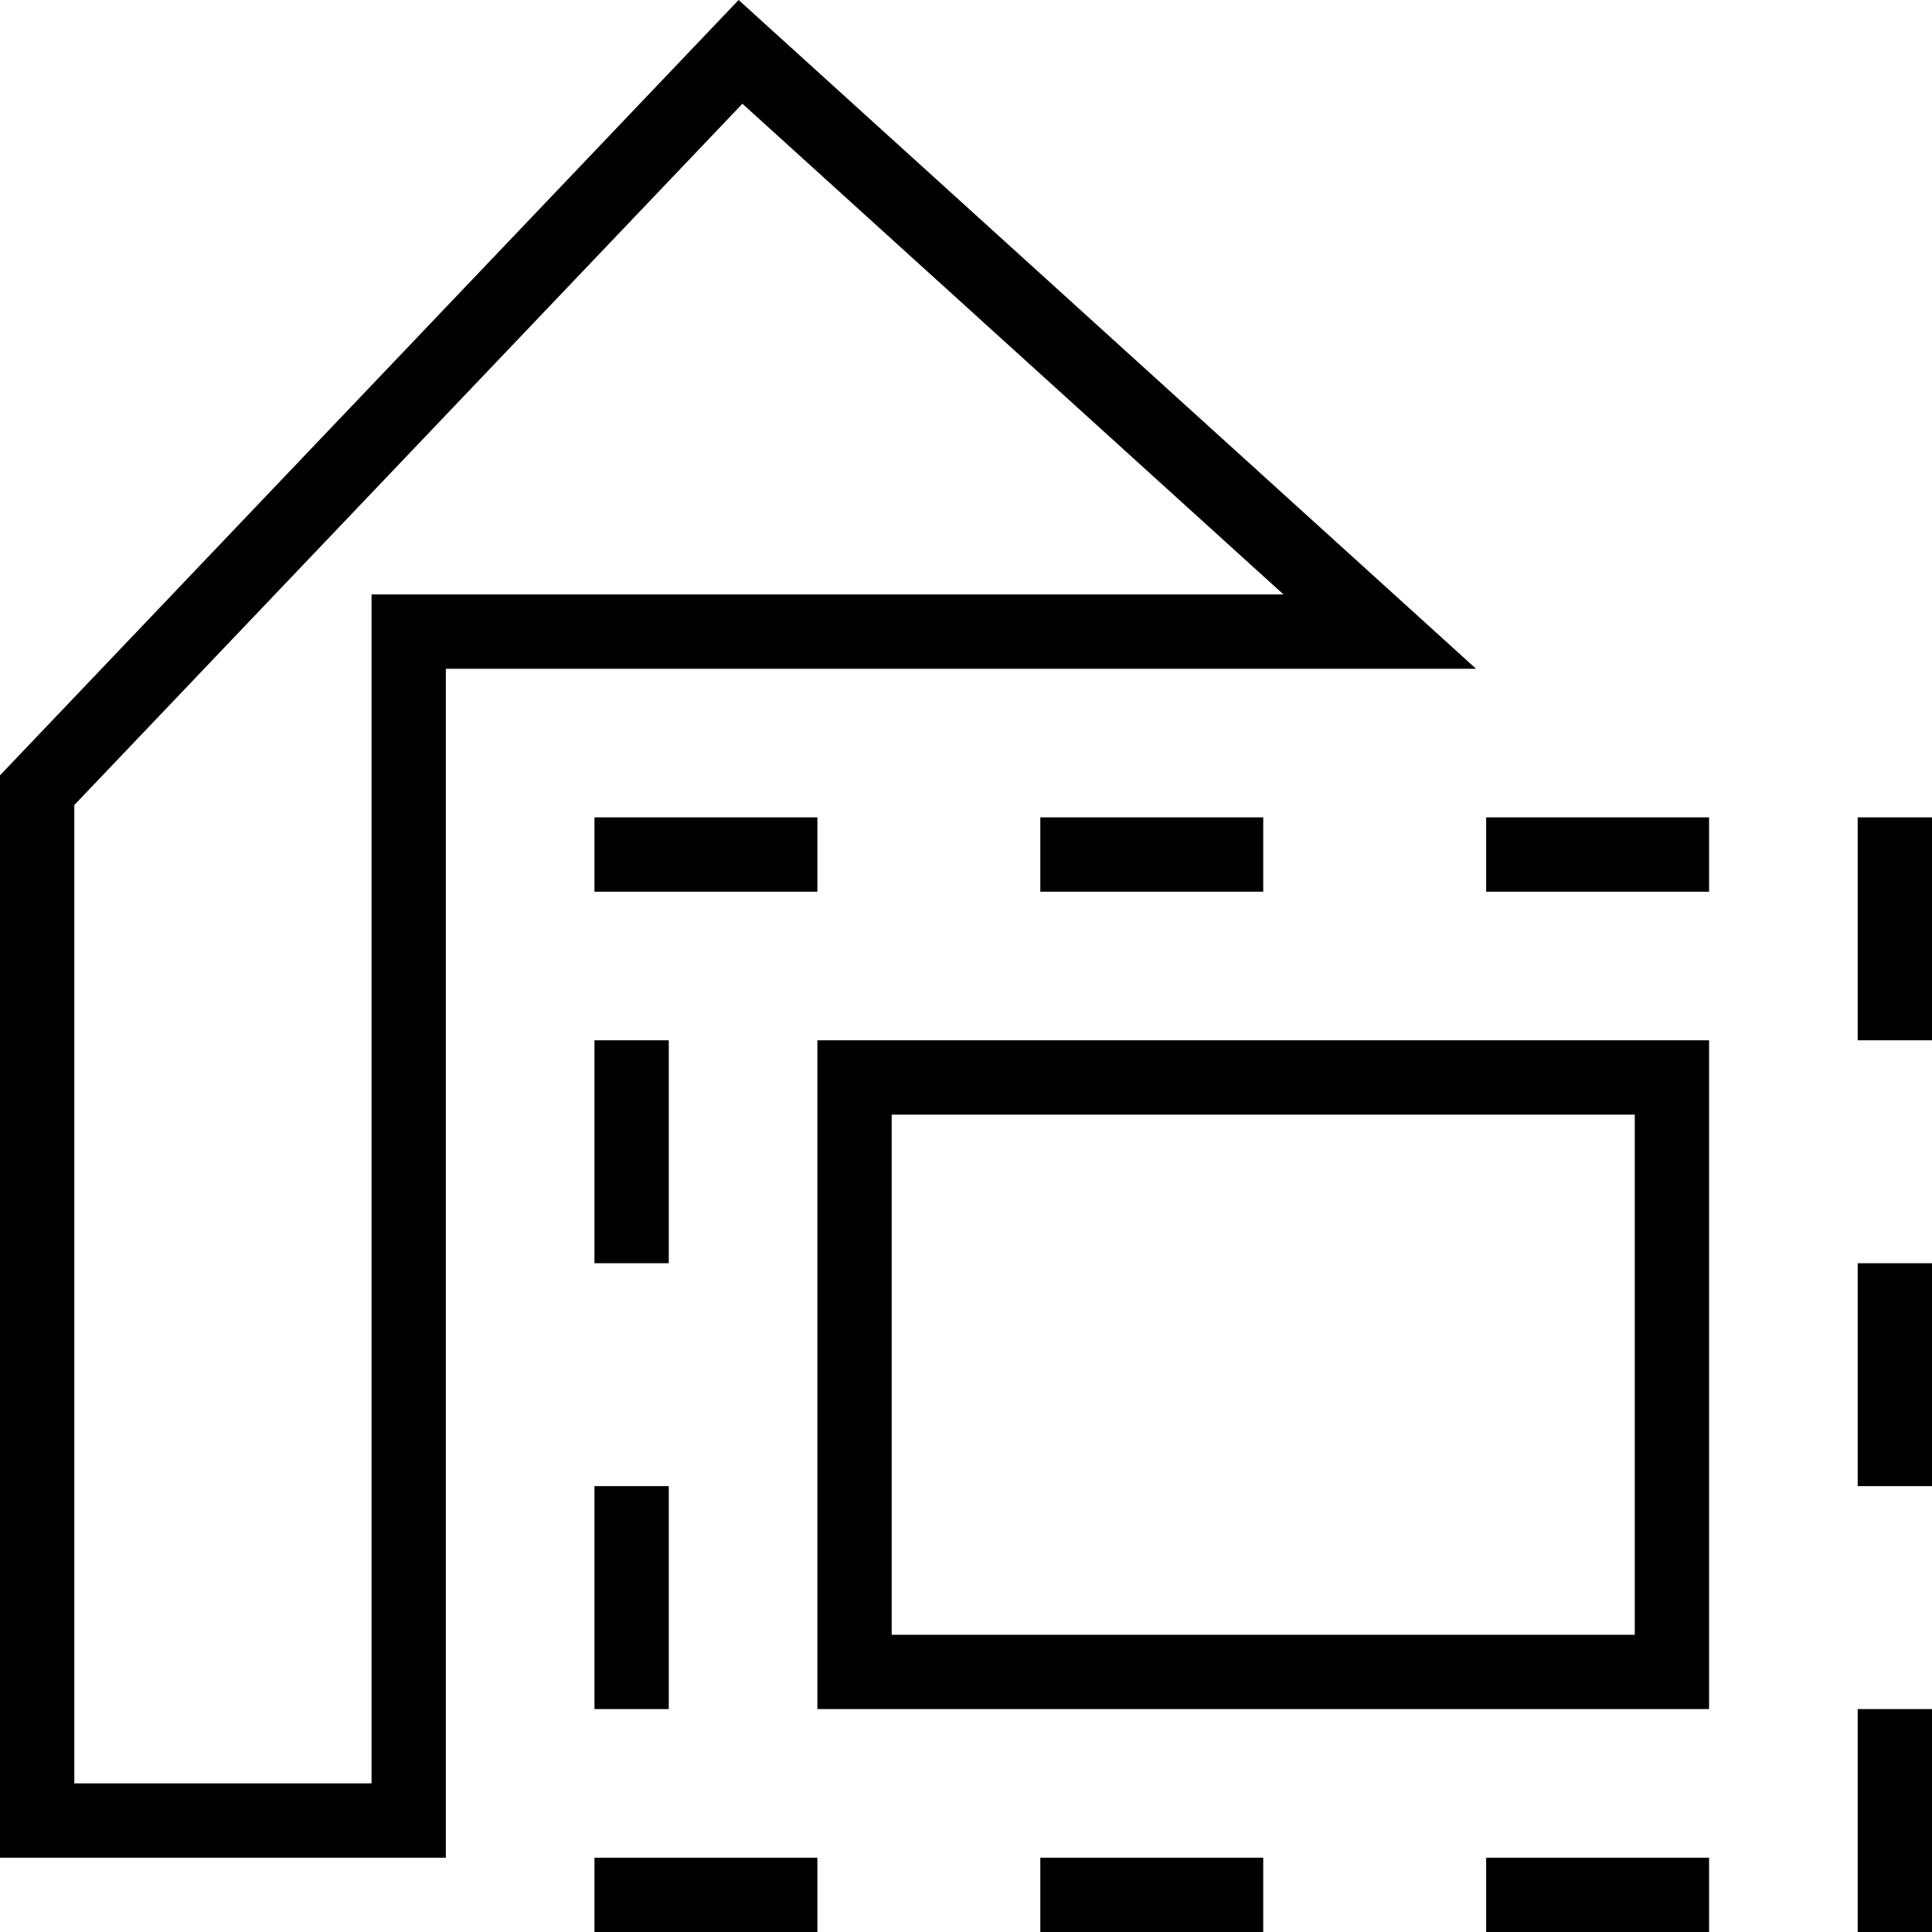
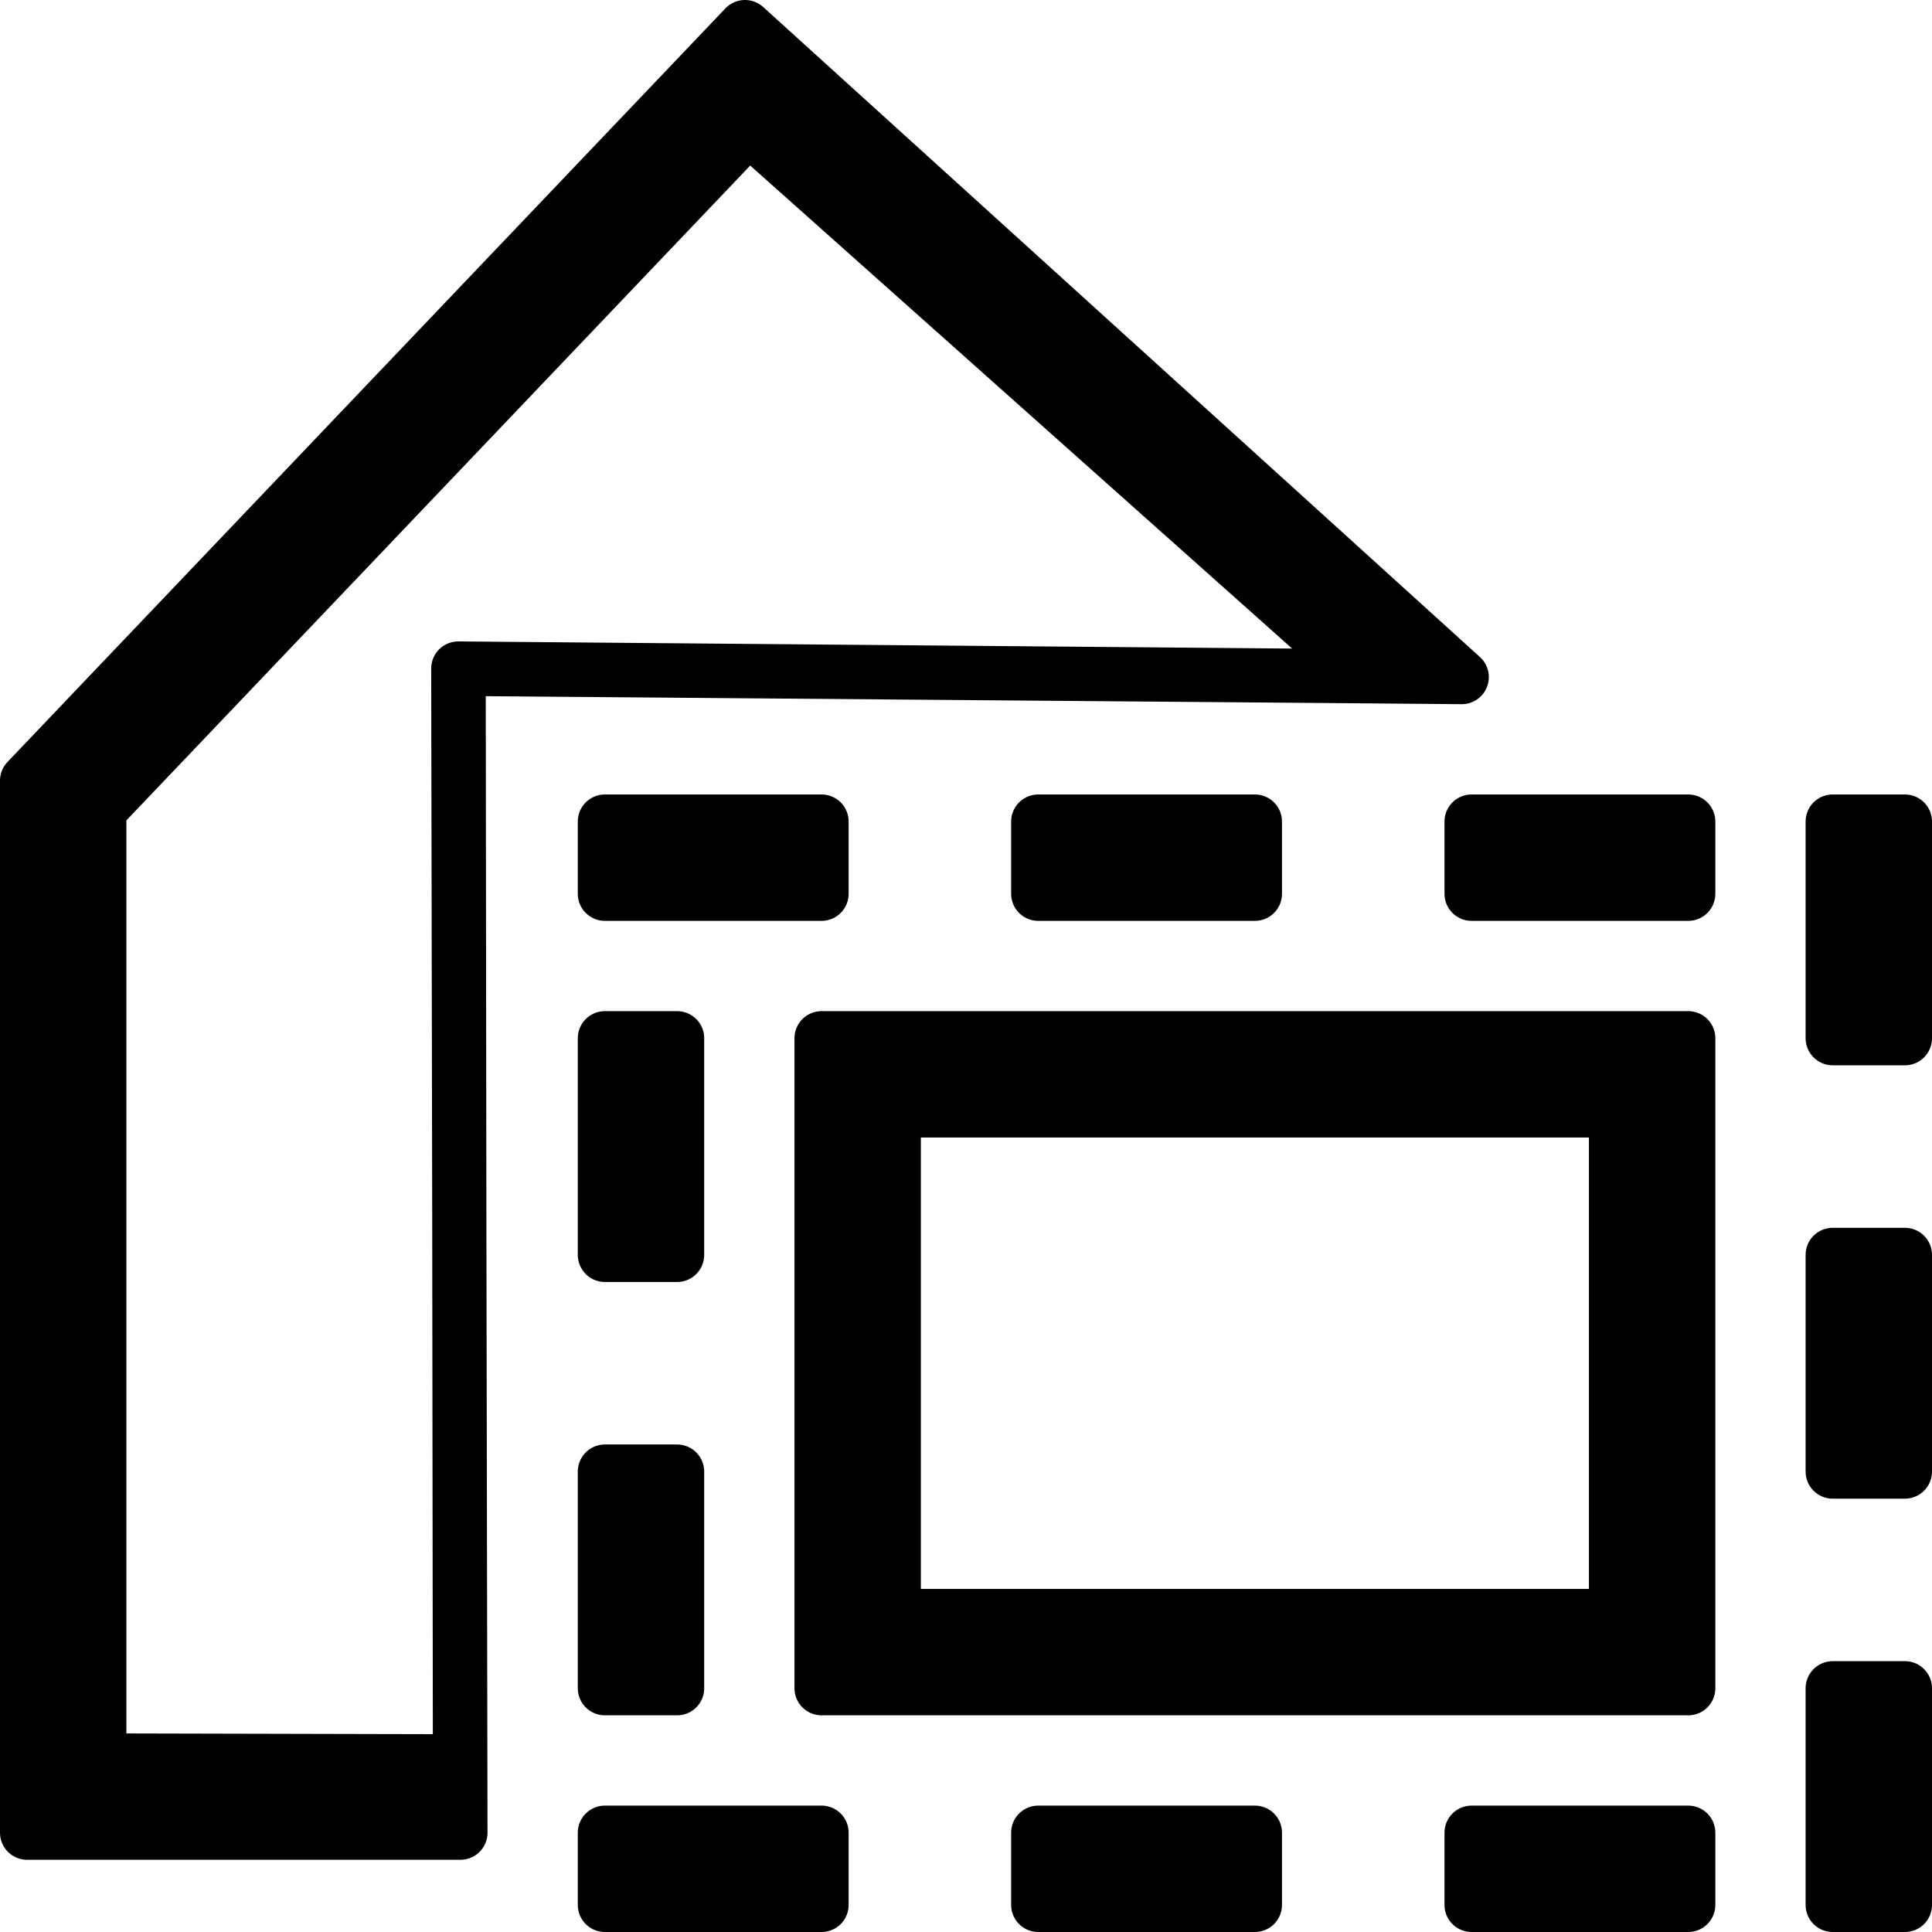
- <svg xmlns="http://www.w3.org/2000/svg" class="svg-icon" style="width: 1em;height: 1em;vertical-align: middle;fill: currentColor;overflow: hidden;" viewBox="96 96 832 832" version="1.1">
-   <path d="M448 832v-288h384v288H448z m32-32h320v-224H480v224z m-192 96H96V429.888L414.08 96l317.568 288H288v512z m-32-32V352h392.736l-233.024-211.328L128 442.688V864h128z m96-384v-32h96v32h-96 96-96z m192 0v-32h96v32h-96z m-96 0h96-96z m448 64v-96h32v96h-32v-96 96z m0 192v-96h32v96h-32v-96 96z m0 192v-96h32v96h-32z m-160-32h96v32h-96v-32h96-96z m-192 0h96v32h-96v-32h96-96z m-192 0h96v32h-96v-32z m32-64h-32v-96h32v96-96 96z m0-192v-96 96h-32v-96h32v96z m352-192h96v32h-96v-32z" />
+ <svg xmlns="http://www.w3.org/2000/svg" class="svg-icon" style="overflow:hidden;fill:currentColor" viewBox="96 96 856 856" version="1.1" id="svg1" width="856" height="856">
+   <defs id="defs1" />
+   <path d="m 460,844 v -288 h 384 v 288 z m 32,-32 h 320 v -224 H 492 Z m -192,96 H 108 v -466.112 l 318.08,-333.888 317.568,288 -444.6,-3.808 z m -0.213,-31.628 -0.58,-484.021 401.096,3.27 L 427.712,152.672 140,454.688 v 421.312 z M 364,492 v -32 h 96 v 32 h -96 96 z m 192,0 v -32 h 96 v 32 z m 352,64 v -96 h 32 v 96 h -32 v -96 z m 0,192 v -96 h 32 v 96 h -32 v -96 z m 0,192 v -96 h 32 v 96 z m -160,-32 h 96 v 32 h -96 v -32 h 96 z m -192,0 h 96 v 32 h -96 v -32 h 96 z m -192,0 h 96 v 32 h -96 z m 32,-64 h -32 v -96 h 32 v 96 -96 z m 0,-192 v -96 96 h -32 v -96 h 32 z m 352,-192 h 96 v 32 h -96 z" stroke="currentColor" stroke-width="24" stroke-linejoin="round" id="path1" />
</svg>
